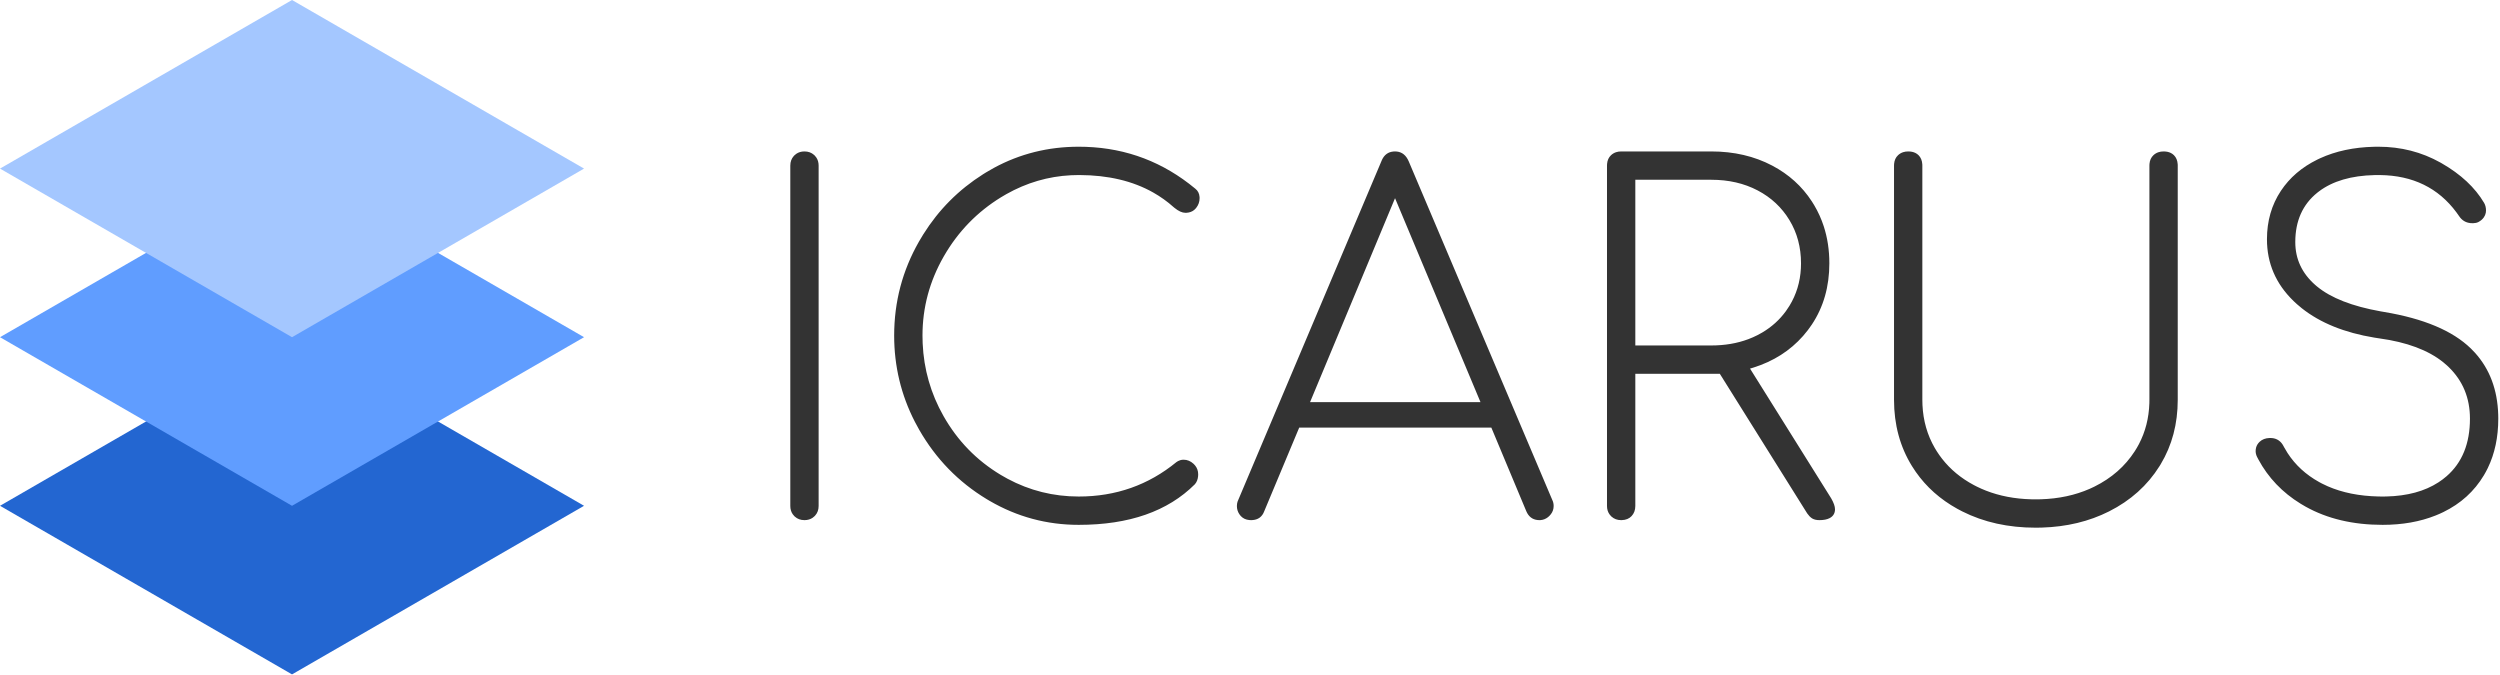
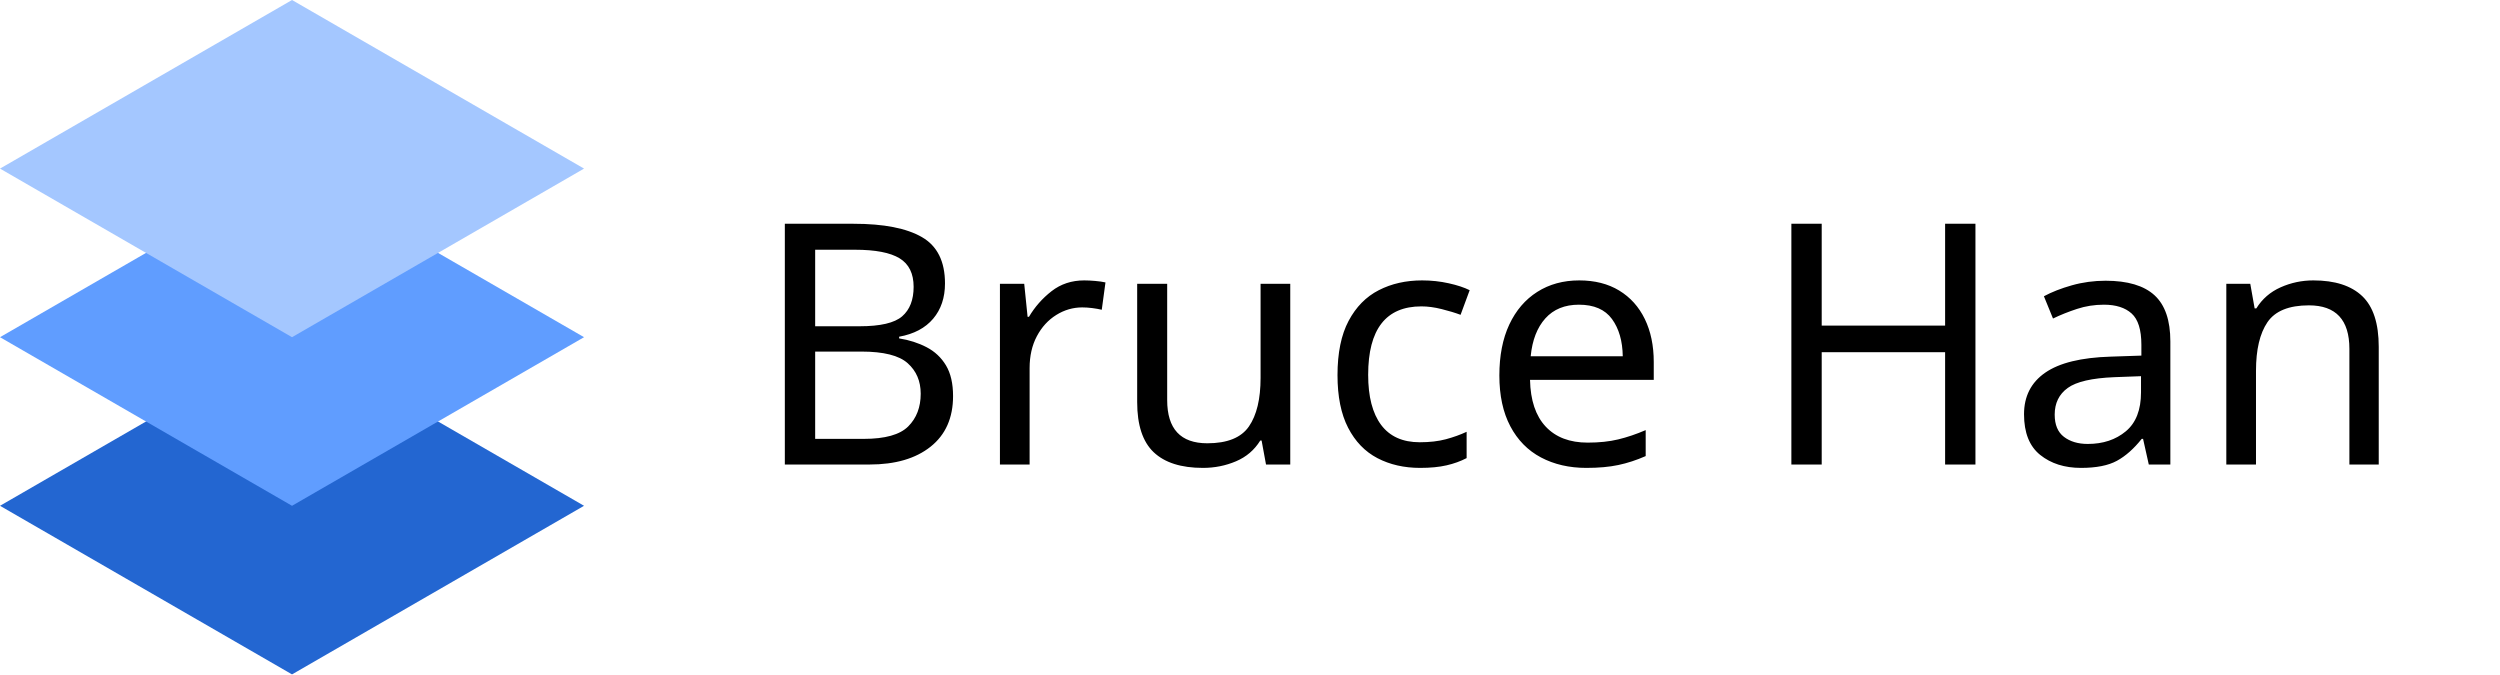
- <svg xmlns="http://www.w3.org/2000/svg" version="1.1" width="949" height="256" viewbox="0 0 949 256">
-   <path fill="#2366d1" d="M110.851 128L221.703 192L110.851 256L0 192Z" />
-   <path fill="#609dff" d="M110.851 64L221.703 128L110.851 192L0 128Z" />
-   <path fill="#a4c7ff" d="M110.851 0L221.703 64L110.851 128L0 64Z" />
-   <g transform="translate(300, 55.695), scale(0.7)" fill="#333">
-     <path d="M 613.888 10.24 L 613.888 137.216 A 60.705 60.705 0 0 0 613.954 140.055 Q 614.553 152.847 620.602 163.316 A 50.135 50.135 0 0 0 621.696 165.12 A 51.598 51.598 0 0 0 624.562 169.185 Q 631.357 177.897 641.762 183.449 A 63.11 63.11 0 0 0 643.456 184.32 A 61.649 61.649 0 0 0 648.369 186.492 Q 659.467 190.833 672.846 191.198 A 90.809 90.809 0 0 0 675.328 191.232 A 90.563 90.563 0 0 0 678.104 191.19 Q 692.78 190.74 704.7 185.489 A 61.259 61.259 0 0 0 707.2 184.32 Q 721.152 177.408 729.088 165.12 A 49.502 49.502 0 0 0 731.322 161.299 Q 736.63 151.203 736.997 139.036 A 60.335 60.335 0 0 0 737.024 137.216 L 737.024 10.24 A 10.857 10.857 0 0 1 737.062 9.315 Q 737.313 6.384 739.2 4.608 A 7.256 7.256 0 0 1 741.925 2.981 Q 743.196 2.56 744.704 2.56 Q 746.956 2.56 748.602 3.369 A 6.472 6.472 0 0 1 750.336 4.608 Q 752.167 6.439 752.361 9.499 A 11.729 11.729 0 0 1 752.384 10.24 L 752.384 137.216 Q 752.384 156.807 743.135 172.194 A 64.077 64.077 0 0 1 742.528 173.184 Q 732.672 188.928 715.136 197.76 Q 698.912 205.931 678.635 206.543 A 109.71 109.71 0 0 1 675.328 206.592 Q 653.056 206.592 635.52 197.76 A 77.835 77.835 0 0 1 632.828 196.338 Q 618.963 188.661 610.337 176.346 A 65.778 65.778 0 0 1 608.256 173.184 Q 598.528 157.44 598.528 137.216 L 598.528 10.24 A 10.857 10.857 0 0 1 598.566 9.315 Q 598.817 6.384 600.704 4.608 A 7.256 7.256 0 0 1 603.429 2.981 Q 604.7 2.56 606.208 2.56 Q 608.46 2.56 610.106 3.369 A 6.472 6.472 0 0 1 611.84 4.608 Q 613.671 6.439 613.865 9.499 A 11.729 11.729 0 0 1 613.888 10.24 Z M 895.488 8.96 A 69.507 69.507 0 0 0 894.88 8.615 Q 879.509 0 861.184 0 A 100.005 100.005 0 0 0 858.79 0.028 Q 842.342 0.422 829.568 6.272 A 61.75 61.75 0 0 0 828.078 6.979 Q 815.456 13.172 808.32 23.936 Q 800.768 35.328 800.768 50.176 Q 800.768 69.697 815.175 83.659 A 59.222 59.222 0 0 0 817.024 85.376 A 60.63 60.63 0 0 0 819.68 87.606 Q 834.727 99.526 859.059 103.529 A 133.91 133.91 0 0 0 861.696 103.936 Q 884.116 107.004 896.419 116.925 A 41.61 41.61 0 0 1 898.432 118.656 A 43.592 43.592 0 0 1 899.28 119.455 Q 910.848 130.653 910.848 147.456 Q 910.848 167.68 898.176 178.688 A 39.281 39.281 0 0 1 893.72 182.034 Q 882.522 189.266 865.531 189.672 A 85.481 85.481 0 0 1 863.488 189.696 A 102.18 102.18 0 0 1 861.3 189.673 Q 845.567 189.336 833.654 184.112 A 55.097 55.097 0 0 1 830.592 182.656 A 56.619 56.619 0 0 1 829.066 181.842 Q 818.274 175.871 811.94 166.114 A 47.528 47.528 0 0 1 809.984 162.816 A 12.115 12.115 0 0 0 809.808 162.46 Q 807.734 158.428 803.571 158.002 A 9.942 9.942 0 0 0 802.56 157.952 A 12.194 12.194 0 0 0 802.217 157.957 Q 798.871 158.051 796.8 160 A 7.449 7.449 0 0 0 796.119 160.731 Q 794.934 162.191 794.688 164.094 A 8.003 8.003 0 0 0 794.624 165.12 A 6.218 6.218 0 0 0 794.708 166.137 Q 794.803 166.708 795.004 167.28 A 7.895 7.895 0 0 0 795.392 168.192 A 65.044 65.044 0 0 0 796.099 169.546 Q 804.091 184.419 819.055 193.615 A 74.4 74.4 0 0 0 821.76 195.2 Q 839.424 205.056 863.488 205.056 Q 879.548 205.056 892.299 199.951 A 62.036 62.036 0 0 0 896.384 198.144 Q 910.592 191.232 918.4 178.176 A 51.186 51.186 0 0 0 920.533 174.225 Q 926.208 162.515 926.208 147.456 A 72.811 72.811 0 0 0 926.178 145.354 Q 925.592 125.061 913.589 111.755 A 49.8 49.8 0 0 0 911.36 109.44 Q 896.512 94.976 864.256 89.6 A 157.882 157.882 0 0 1 862.446 89.288 Q 839.242 85.142 827.904 75.776 A 41.218 41.218 0 0 1 826.977 74.987 Q 816.128 65.472 816.128 51.712 A 49.293 49.293 0 0 1 816.128 51.578 Q 816.175 34.522 828.032 24.96 A 35.234 35.234 0 0 1 828.891 24.289 Q 840.118 15.794 859.213 15.381 A 91.194 91.194 0 0 1 861.184 15.36 A 73.044 73.044 0 0 1 862.037 15.365 Q 888.747 15.677 903.514 35.593 A 59.37 59.37 0 0 1 904.96 37.632 Q 907.22 41.022 911.076 41.419 A 10.261 10.261 0 0 0 912.128 41.472 A 14.543 14.543 0 0 0 912.743 41.459 Q 914.336 41.392 915.2 40.96 A 10.655 10.655 0 0 0 915.336 40.891 Q 916.348 40.366 917.135 39.681 A 7.607 7.607 0 0 0 918.4 38.272 Q 919.197 37.122 919.442 35.787 A 6.761 6.761 0 0 0 919.552 34.56 Q 919.552 32.256 918.528 30.464 Q 911.104 17.92 895.488 8.96 Z M 160.311 0.068 A 110.648 110.648 0 0 0 156.416 0 Q 131.565 0 110.402 11.483 A 99.343 99.343 0 0 0 106.112 13.952 A 109.009 109.009 0 0 0 104.543 14.926 Q 84.677 27.489 72.14 47.479 A 111.393 111.393 0 0 0 69.76 51.456 Q 56.32 75.008 56.32 102.4 Q 56.32 127.331 67.56 149.187 A 107.592 107.592 0 0 0 69.888 153.472 Q 83.456 177.152 106.496 191.104 A 103.444 103.444 0 0 0 108.082 192.045 Q 130.459 205.056 156.416 205.056 Q 197.376 205.056 219.392 183.04 Q 220.918 181.296 221.145 178.624 A 11.364 11.364 0 0 0 221.184 177.664 Q 221.184 174.906 219.514 172.852 A 8.614 8.614 0 0 0 218.752 172.032 A 10.501 10.501 0 0 0 218.638 171.925 Q 216.248 169.728 213.248 169.728 A 6.244 6.244 0 0 0 211.549 169.961 Q 210.906 170.141 210.291 170.463 A 7.508 7.508 0 0 0 209.408 171.008 Q 186.624 189.696 156.416 189.696 Q 135.765 189.696 117.743 180.022 A 87.237 87.237 0 0 1 114.048 177.92 Q 94.464 166.144 83.072 146.048 Q 72.704 127.758 71.772 106.604 A 95.549 95.549 0 0 1 71.68 102.4 Q 71.68 79.616 83.2 59.52 A 97.348 97.348 0 0 1 83.35 59.26 Q 94.847 39.346 114.304 27.392 A 88.056 88.056 0 0 1 117.155 25.713 Q 133.663 16.406 152.218 15.466 A 82.911 82.911 0 0 1 156.416 15.36 A 117.212 117.212 0 0 1 156.817 15.361 Q 180.184 15.441 196.829 24.848 A 63.01 63.01 0 0 1 207.872 32.768 A 23.034 23.034 0 0 0 208.339 33.158 Q 211.641 35.84 214.272 35.84 A 9.974 9.974 0 0 0 214.911 35.82 Q 217.343 35.664 219.009 34.296 A 6.873 6.873 0 0 0 219.904 33.408 A 9.994 9.994 0 0 0 220.133 33.126 Q 221.952 30.799 221.952 27.904 A 8.988 8.988 0 0 0 221.929 27.259 Q 221.724 24.398 219.648 22.784 A 110.881 110.881 0 0 0 219.543 22.697 Q 193.686 1.244 160.311 0.068 Z M 551.168 198.4 L 504.064 123.136 L 499.456 123.136 L 458.24 123.136 L 458.24 194.816 Q 458.24 198.144 456.192 200.32 Q 454.232 202.403 450.865 202.492 A 11.487 11.487 0 0 1 450.56 202.496 Q 447.452 202.496 445.349 200.598 A 7.871 7.871 0 0 1 445.056 200.32 A 7.525 7.525 0 0 1 444.182 199.275 Q 442.889 197.403 442.88 194.85 A 10.179 10.179 0 0 1 442.88 194.816 L 442.88 10.24 A 10.857 10.857 0 0 1 442.918 9.315 Q 443.169 6.384 445.056 4.608 A 7.256 7.256 0 0 1 447.781 2.981 Q 449.052 2.56 450.56 2.56 L 499.456 2.56 Q 517.888 2.56 532.48 10.24 Q 545.954 17.332 553.971 29.662 A 58.968 58.968 0 0 1 555.264 31.744 A 56.737 56.737 0 0 1 560.414 43.13 Q 563.456 52.468 563.456 63.232 Q 563.456 82.2 553.946 96.465 A 56.692 56.692 0 0 1 551.808 99.456 A 58.849 58.849 0 0 1 549.212 102.618 Q 538.621 114.637 522.253 119.779 A 72.195 72.195 0 0 1 520.448 120.32 L 564.48 190.72 Q 566.528 194.304 566.528 196.608 A 6.599 6.599 0 0 1 566.478 197.436 Q 566.253 199.208 565.035 200.395 A 5.625 5.625 0 0 1 564.352 200.96 A 6.473 6.473 0 0 1 563.547 201.443 Q 561.472 202.496 558.08 202.496 Q 555.751 202.496 554.27 201.649 A 4.911 4.911 0 0 1 553.984 201.472 Q 552.654 200.585 551.515 198.93 A 14.447 14.447 0 0 1 551.168 198.4 Z M 399.104 197.632 L 380.16 152.32 L 275.968 152.32 L 257.024 197.632 Q 255.324 202.248 250.396 202.483 A 11.297 11.297 0 0 1 249.856 202.496 A 10.258 10.258 0 0 1 248.931 202.455 Q 246.143 202.203 244.4 200.383 A 6.997 6.997 0 0 1 244.224 200.192 A 8.678 8.678 0 0 1 243.477 199.224 Q 242.176 197.264 242.176 194.816 A 7.805 7.805 0 0 1 242.282 193.521 A 7.181 7.181 0 0 1 242.944 191.488 L 320.512 7.936 A 12.196 12.196 0 0 1 320.852 7.129 Q 322.805 2.936 327.14 2.591 A 10.038 10.038 0 0 1 327.936 2.56 A 9.004 9.004 0 0 1 328.947 2.615 Q 333.29 3.106 335.36 7.936 L 413.184 191.488 Q 413.952 193.024 413.952 194.816 A 7.64 7.64 0 0 1 413.846 196.101 Q 413.457 198.383 411.648 200.192 A 9.044 9.044 0 0 1 410.871 200.886 Q 409.083 202.303 406.879 202.473 A 7.908 7.908 0 0 1 406.272 202.496 A 9.93 9.93 0 0 1 405.339 202.453 Q 400.96 202.04 399.104 197.632 Z M 15.36 10.24 L 15.36 194.816 Q 15.36 197.924 13.462 200.027 A 7.871 7.871 0 0 1 13.184 200.32 A 7.525 7.525 0 0 1 12.139 201.194 Q 10.267 202.487 7.714 202.496 A 10.179 10.179 0 0 1 7.68 202.496 Q 4.572 202.496 2.469 200.598 A 7.871 7.871 0 0 1 2.176 200.32 A 7.525 7.525 0 0 1 1.302 199.275 Q 0.009 197.403 0 194.85 A 10.179 10.179 0 0 1 0 194.816 L 0 10.24 Q 0 7.132 1.898 5.029 A 7.871 7.871 0 0 1 2.176 4.736 A 7.525 7.525 0 0 1 3.221 3.862 Q 5.093 2.569 7.646 2.56 A 10.179 10.179 0 0 1 7.68 2.56 Q 10.788 2.56 12.891 4.458 A 7.871 7.871 0 0 1 13.184 4.736 A 7.525 7.525 0 0 1 14.058 5.781 Q 15.351 7.653 15.36 10.206 A 10.179 10.179 0 0 1 15.36 10.24 Z M 281.856 138.496 L 374.272 138.496 L 327.936 27.904 L 281.856 138.496 Z M 458.24 107.776 L 499.456 107.776 Q 510.418 107.776 519.519 104.362 A 48.175 48.175 0 0 0 524.544 102.144 A 47.471 47.471 0 0 0 527.059 100.761 Q 534.75 96.219 539.878 89.183 A 43.678 43.678 0 0 0 541.824 86.272 Q 547.436 77.109 548.027 65.896 A 50.673 50.673 0 0 0 548.096 63.232 Q 548.096 50.176 541.824 39.808 Q 535.552 29.44 524.544 23.68 Q 513.536 17.92 499.456 17.92 L 458.24 17.92 L 458.24 107.776 Z" vector-effect="non-scaling-stroke" />
+ <svg xmlns="http://www.w3.org/2000/svg" width="949" height="256" viewbox="0 0 949 256" version="1.1">
+   <g>
+     <path id="svg_1" d="m110.851,128l110.851,64l-110.851,64l-110.851,-64l110.851,-64z" fill="#2366d1" />
+     <path id="svg_2" d="m110.851,64l110.851,64l-110.851,64l-110.851,-64l110.851,-64z" fill="#609dff" />
+     <path id="svg_3" d="m110.851,0l110.851,64l-110.851,64l-110.851,-64l110.851,-64z" fill="#a4c7ff" />
+     <text xml:space="preserve" text-anchor="start" font-family="Noto Sans JP" font-size="128" stroke-width="0" fill="#000000" id="svg_6" y="176.333" x="285.5" stroke="null">Bruce Han</text>
  </g>
</svg>
